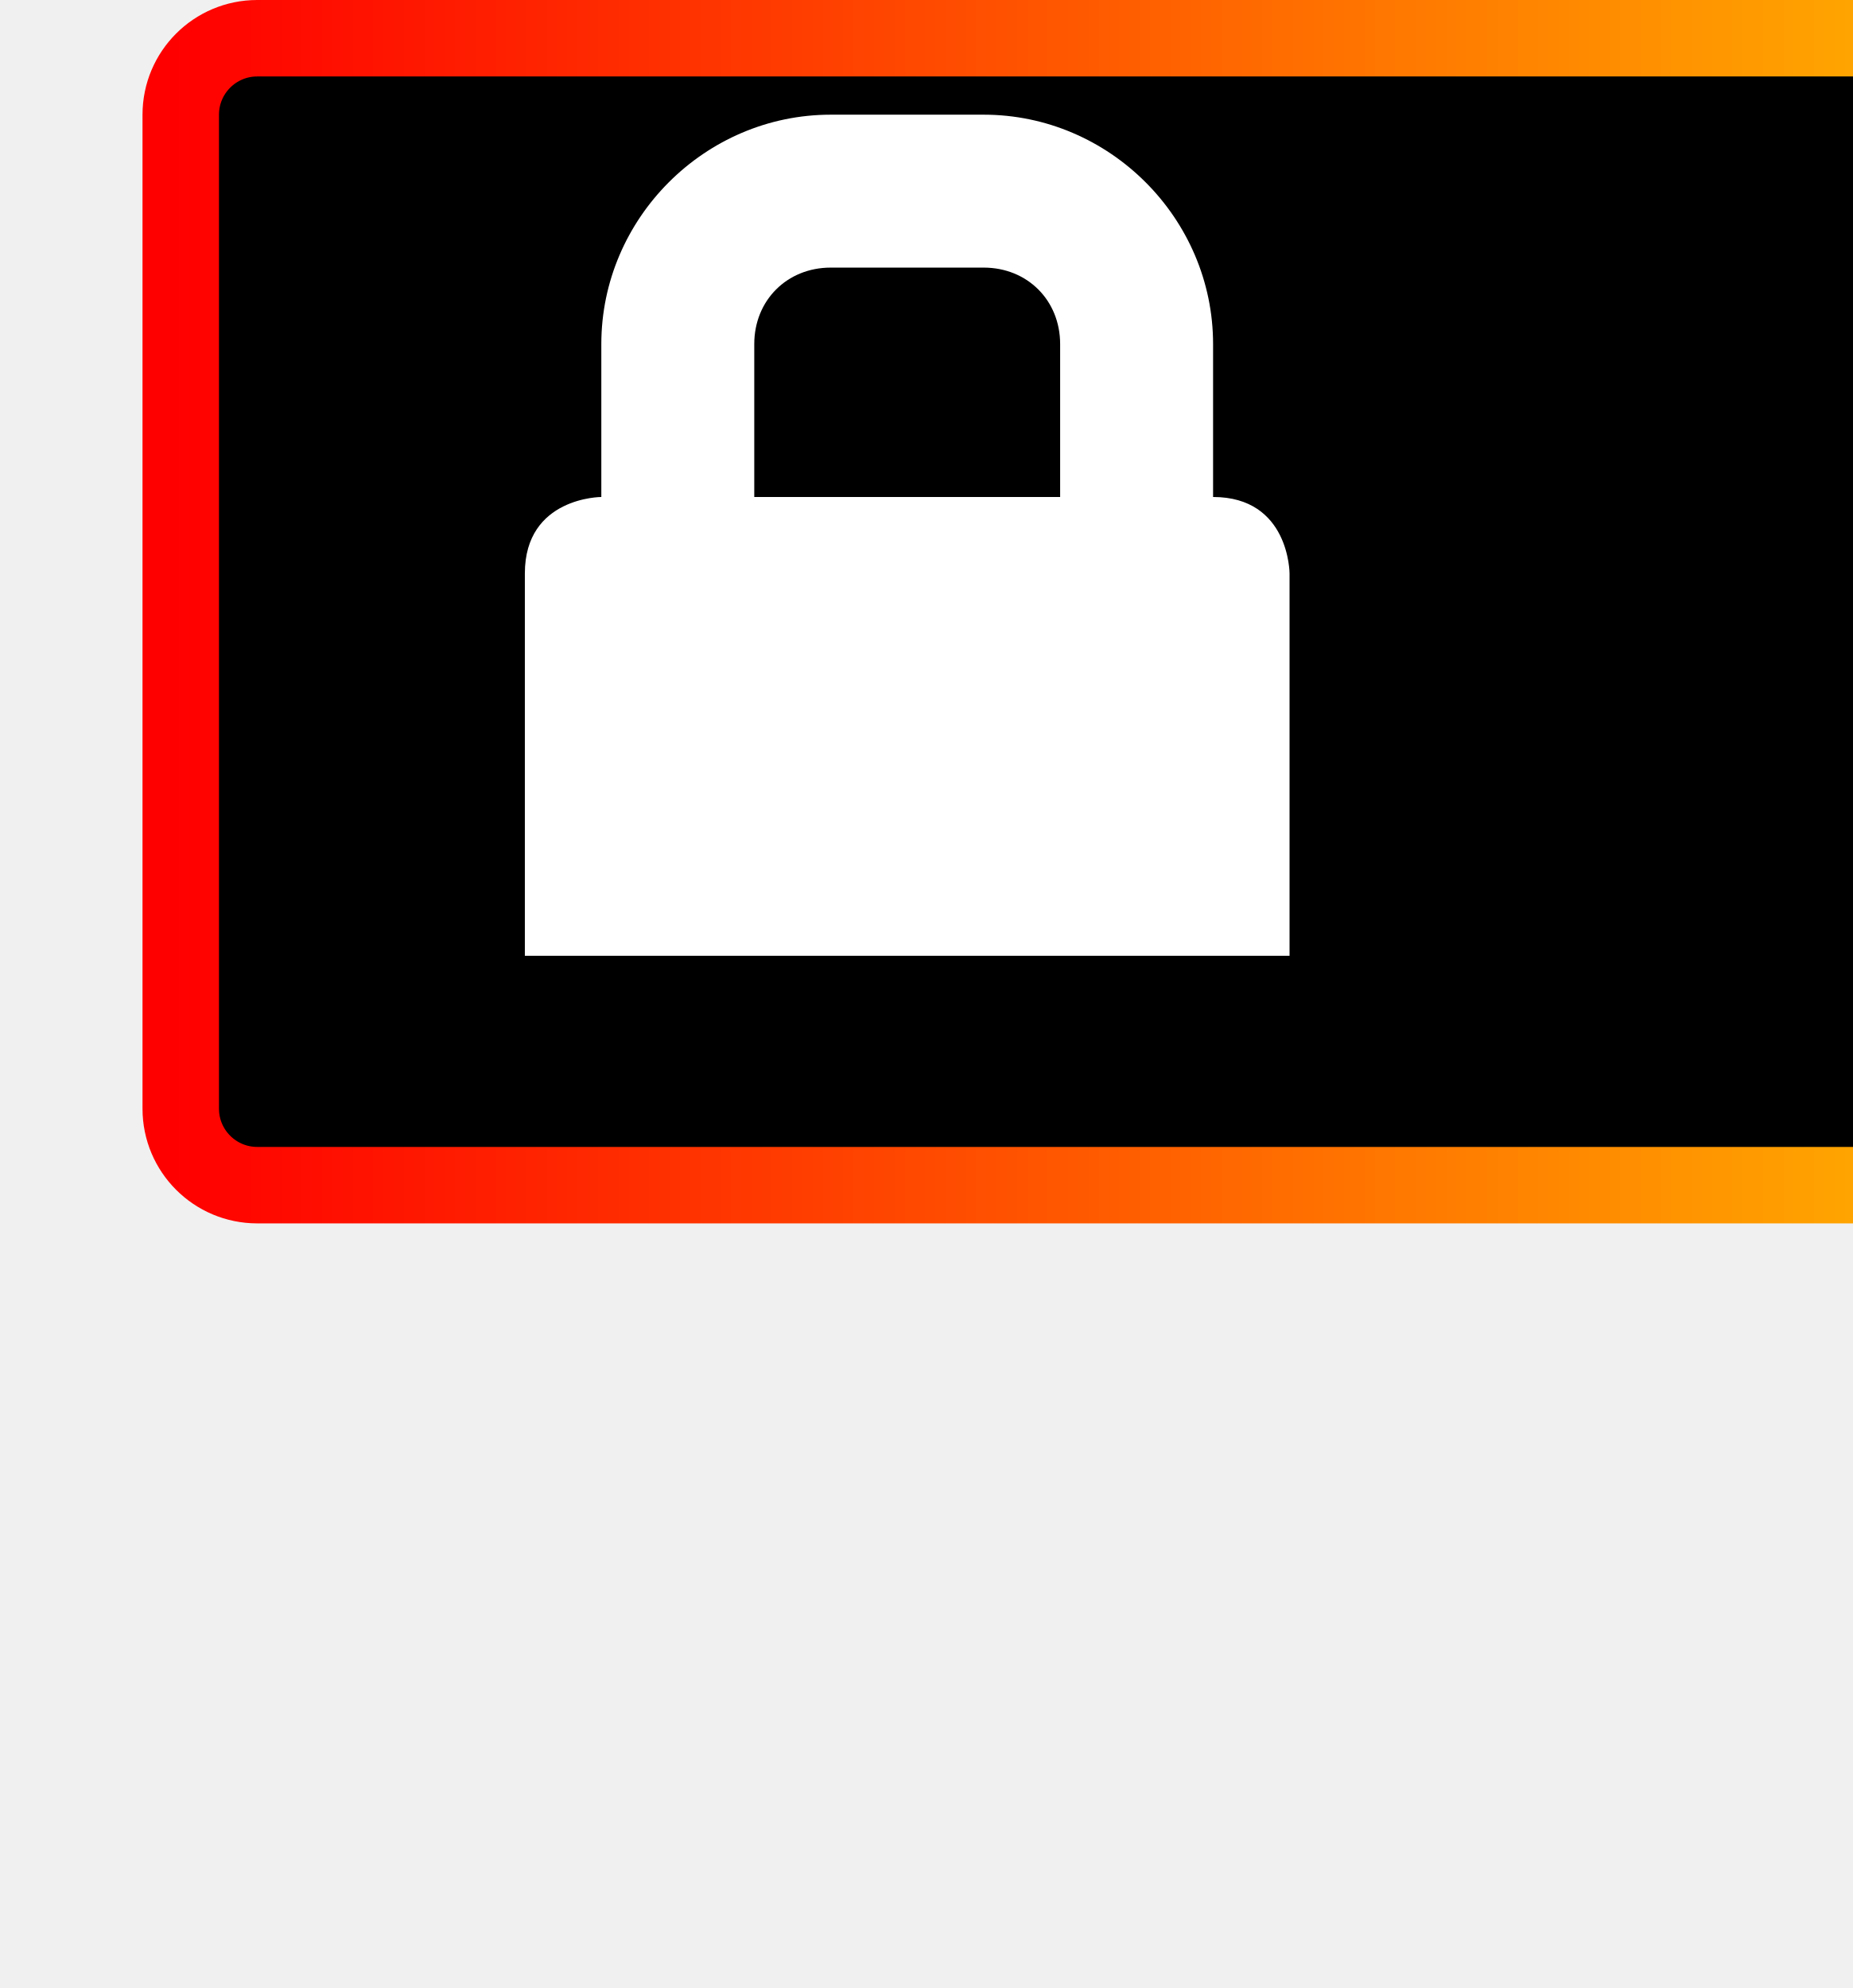
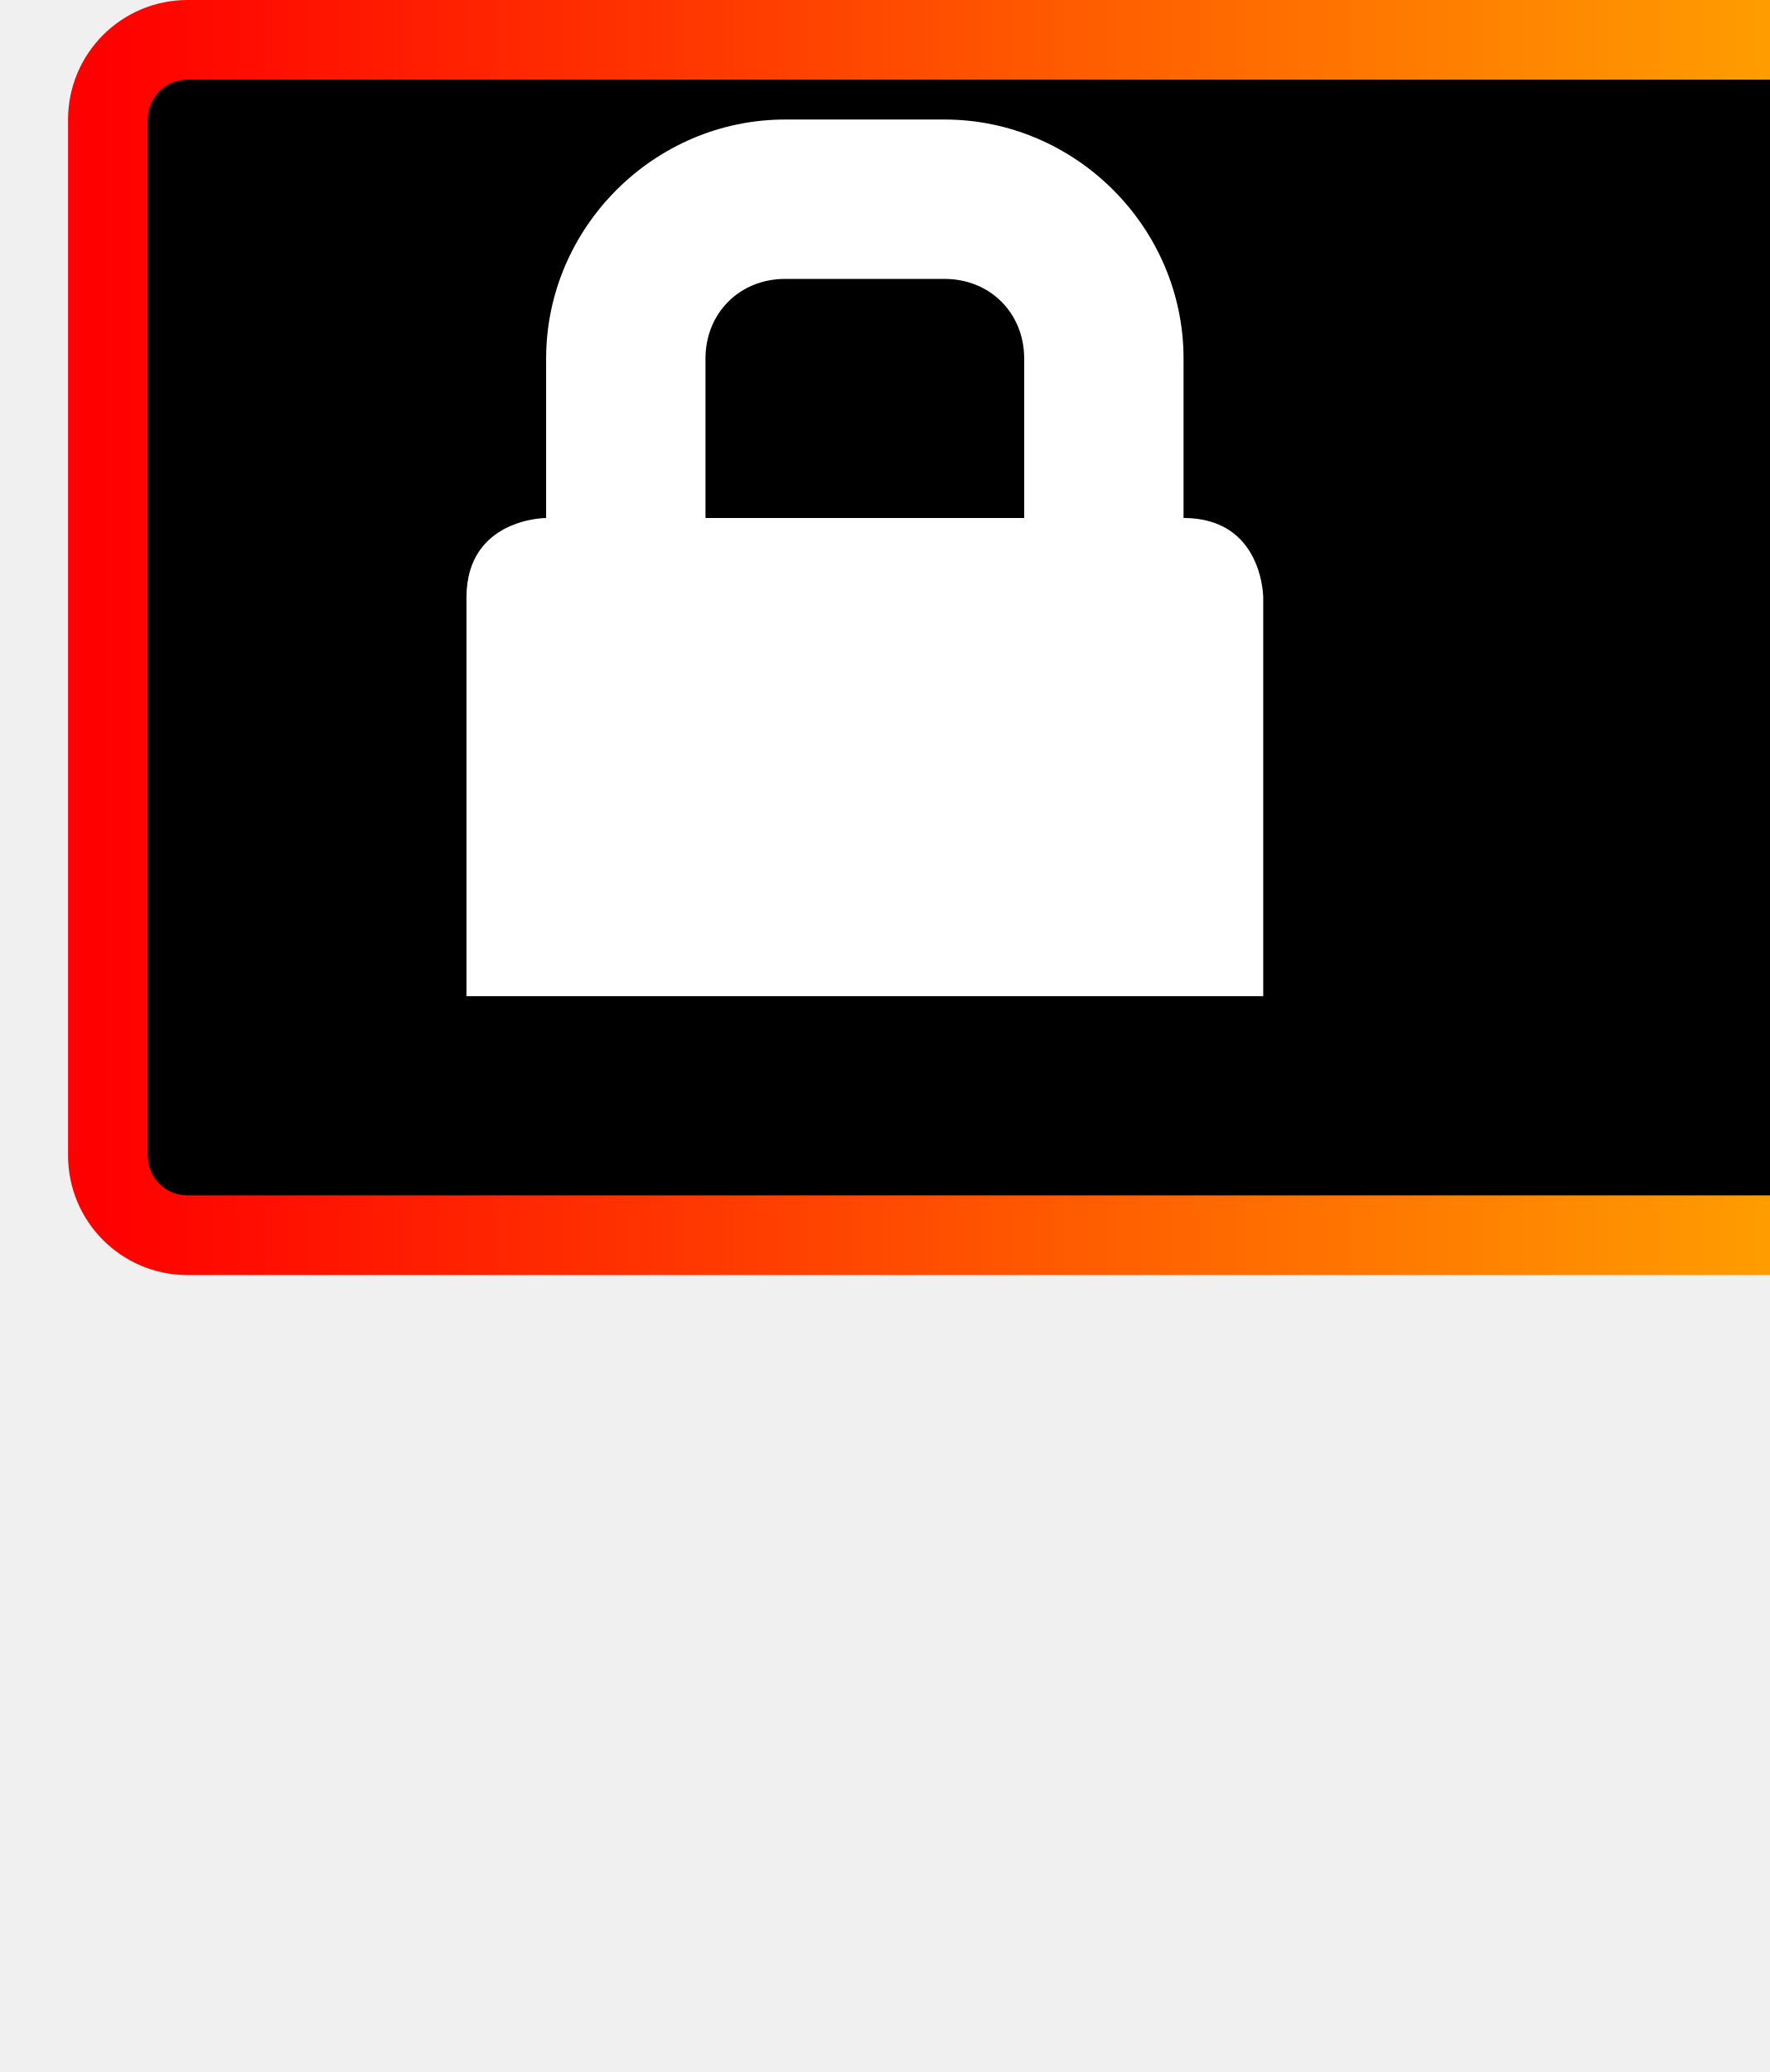
- <svg xmlns="http://www.w3.org/2000/svg" xmlns:xlink="http://www.w3.org/1999/xlink" width="41" height="44" viewBox="0 8 41 52" version="1.1" id="svg1212">
+ <svg xmlns="http://www.w3.org/2000/svg" xmlns:xlink="http://www.w3.org/1999/xlink" width="41" height="48" viewBox="0 8 41 52" version="1.1" id="svg1212">
  <defs id="defs1206">
    <linearGradient xlink:href="#linearGradient974" id="linearGradient992" gradientUnits="userSpaceOnUse" x1="48" y1="44" x2="464" y2="44" gradientTransform="matrix(0.09375,0,0,0.09375,-3.500001,244.7358)" />
    <linearGradient id="linearGradient974">
      <stop id="stop962" offset="0" style="stop-color:#babdb6;stop-opacity:1" />
      <stop style="stop-color:#f6f5f4;stop-opacity:1" offset="0.042" id="stop964" />
      <stop id="stop966" offset="0.083" style="stop-color:#d5d3cf;stop-opacity:1" />
      <stop style="stop-color:#deddda;stop-opacity:1" offset="0.917" id="stop968" />
      <stop id="stop970" offset="0.958" style="stop-color:#f6f5f4;stop-opacity:1" />
      <stop id="stop972" offset="1" style="stop-color:#babdb6;stop-opacity:1" />
    </linearGradient>
    <linearGradient xlink:href="#linearGradient974" id="linearGradient15047" gradientUnits="userSpaceOnUse" gradientTransform="matrix(0.09375,0,0,0.09375,-82.5,304.7358)" x1="48" y1="44" x2="464" y2="44" />
    <linearGradient gradientTransform="matrix(0.4464304,0,0,0.4464304,-138.7218,-8.165377)" xlink:href="#linearGradient1205" id="linearGradient1207" x1="-254" y1="64" x2="-206" y2="64" gradientUnits="userSpaceOnUse" />
    <linearGradient id="linearGradient1205">
      <stop style="stop-color:#deddda;stop-opacity:1" offset="0" id="stop1201" />
      <stop style="stop-color:#c0bfbc;stop-opacity:1" offset="1" id="stop1203" />
    </linearGradient>
    <radialGradient r="24" fy="64" fx="-223" cy="64" cx="-223" gradientTransform="matrix(0.6944469,0,0,0.6944469,-82.29804,-24.03843)" gradientUnits="userSpaceOnUse" id="radialGradient1528" xlink:href="#linearGradient1110" />
    <linearGradient id="linearGradient1110">
      <stop id="stop1108" offset="0" style="stop-color:#c0bfbc;stop-opacity:1" />
      <stop id="stop1106" offset="1" style="stop-color:#5e5c64;stop-opacity:1" />
    </linearGradient>
    <linearGradient xlink:href="#linearGradient974" id="linearGradient24134" gradientUnits="userSpaceOnUse" gradientTransform="matrix(0.09375,0,0,0.09375,65.26613,304.7358)" x1="48" y1="44" x2="464" y2="44" />
  </defs>
  <defs>
    <linearGradient id="RainbowGradient" x1="0%" y1="0%" x2="100%" y2="0%">
      <stop offset="0%" style="stop-color: #f00" />
      <stop offset="20%" style="stop-color: #ff0" />
      <stop offset="40%" style="stop-color: #0f0" />
      <stop offset="60%" style="stop-color: #0ff" />
      <stop offset="80%" style="stop-color: #00f" />
      <stop offset="100%" style="stop-color: #f0f" />
    </linearGradient>
  </defs>
  <rect x="1" y="9" width="338" height="30" rx="2" ry="2" fill="#000000" stroke="url(#RainbowGradient)" stroke-width="2" />
  <g id="layer1" transform="translate(0,-285.3583)">
    <rect style="display:inline;opacity:1;fill:url(#linearGradient992);fill-opacity:1;stroke:none;stroke-width:0.094;stroke-linecap:butt;stroke-linejoin:miter;stroke-miterlimit:4;stroke-dasharray:none;stroke-dashoffset:0;stroke-opacity:1;marker:none;marker-start:none;marker-mid:none;marker-end:none;paint-order:normal;enable-background:new" id="rect972" width="39" height="31.5" x="1" y="236.861" rx="3" ry="3" />
    <rect ry="3" rx="3" y="229.361" x="1" height="32.25" width="39" id="rect974" style="display:inline;opacity:1;fill:#f6f5f4;fill-opacity:1;stroke:none;stroke-width:0.094;stroke-linecap:butt;stroke-linejoin:miter;stroke-miterlimit:4;stroke-dasharray:none;stroke-dashoffset:0;stroke-opacity:1;marker:none;marker-start:none;marker-mid:none;marker-end:none;paint-order:normal;enable-background:new" />
    <path style="display:inline;opacity:1;fill:#ff7800;fill-opacity:1;stroke:none;stroke-width:0.094;stroke-linecap:butt;stroke-linejoin:miter;stroke-miterlimit:4;stroke-dasharray:none;stroke-dashoffset:0;stroke-opacity:1;marker:none;marker-start:none;marker-mid:none;marker-end:none;paint-order:normal;enable-background:new" d="m 4,226.358 c -1.662,0 -3,1.338 -3,3 v 29 h 39 v -29 c 0,-1.662 -1.338,-3 -3,-3 z" id="rect10782" />
    <rect ry="3" rx="3" y="296.861" x="-78" height="31.5" width="39" id="rect15033" style="display:inline;opacity:1;fill:url(#linearGradient15047);fill-opacity:1;stroke:none;stroke-width:0.094;stroke-linecap:butt;stroke-linejoin:miter;stroke-miterlimit:4;stroke-dasharray:none;stroke-dashoffset:0;stroke-opacity:1;marker:none;marker-start:none;marker-mid:none;marker-end:none;paint-order:normal;enable-background:new" />
    <rect style="display:inline;opacity:1;fill:#f6f5f4;fill-opacity:1;stroke:none;stroke-width:0.094;stroke-linecap:butt;stroke-linejoin:miter;stroke-miterlimit:4;stroke-dasharray:none;stroke-dashoffset:0;stroke-opacity:1;marker:none;marker-start:none;marker-mid:none;marker-end:none;paint-order:normal;enable-background:new" id="rect15035" width="39" height="32.25" x="-78" y="289.361" rx="3" ry="3" />
    <path id="path15041" d="m -75,286.358 c -1.662,0 -3,1.338 -3,3 v 29 h 39 v -29 c 0,-1.662 -1.338,-3 -3,-3 z" style="display:inline;opacity:1;fill:#ff7800;fill-opacity:1;stroke:none;stroke-width:0.094;stroke-linecap:butt;stroke-linejoin:miter;stroke-miterlimit:4;stroke-dasharray:none;stroke-dashoffset:0;stroke-opacity:1;marker:none;marker-start:none;marker-mid:none;marker-end:none;paint-order:normal;enable-background:new" />
    <path id="path15043" d="m -57.926,292.358 a 6.286,6.286 0 0 0 -6.286,6.286 6.286,6.286 0 0 0 3.143,5.437 v 10.277 h 6.286 v -10.28 a 6.286,6.286 0 0 0 3.143,-5.434 6.286,6.286 0 0 0 -6.286,-6.286 z" style="display:inline;opacity:1;vector-effect:none;fill:#412f03;fill-opacity:1;stroke:none;stroke-width:9.429;stroke-linecap:butt;stroke-linejoin:round;stroke-miterlimit:4;stroke-dasharray:none;stroke-dashoffset:0;stroke-opacity:1;enable-background:new" />
    <circle transform="rotate(-90)" r="12.5" cy="20.406" cx="-242.74" id="circle1197" style="display:inline;opacity:1;vector-effect:none;fill:#3d3846;fill-opacity:1;stroke:none;stroke-width:4.167;stroke-linecap:round;stroke-linejoin:round;stroke-miterlimit:4;stroke-dasharray:none;stroke-dashoffset:0;stroke-opacity:1;enable-background:new" />
    <circle style="display:inline;opacity:1;vector-effect:none;fill:url(#radialGradient1528);fill-opacity:1;stroke:none;stroke-width:4.167;stroke-linecap:round;stroke-linejoin:round;stroke-miterlimit:4;stroke-dasharray:none;stroke-dashoffset:0;stroke-opacity:1;enable-background:new" id="path2947" cx="-241.847" cy="20.406" r="12.5" transform="rotate(-90)" />
    <circle r="10.714" cy="20.406" cx="-241.401" id="circle1121" style="display:inline;opacity:1;vector-effect:none;fill:url(#linearGradient1207);fill-opacity:1;stroke:none;stroke-width:3.571;stroke-linecap:round;stroke-linejoin:round;stroke-miterlimit:4;stroke-dasharray:none;stroke-dashoffset:0;stroke-opacity:1;enable-background:new" transform="rotate(-90)" />
    <path style="display:inline;opacity:1;vector-effect:none;fill:#3d3846;fill-opacity:1;stroke:none;stroke-width:0.435;stroke-linecap:round;stroke-linejoin:round;stroke-miterlimit:4;stroke-dasharray:none;stroke-dashoffset:0;stroke-opacity:1;enable-background:new" d="M 22,234.358 H 19 v 5 h 1.563 v 0.625 L 19,240.921 v 8.437 h 3 v -4.688 L 20.563,243.733 22,242.796 Z" id="rect1125" />
    <rect ry="3" rx="3" y="296.861" x="69.766" height="31.5" width="39" id="rect24120" style="display:inline;opacity:1;fill:url(#linearGradient24134);fill-opacity:1;stroke:none;stroke-width:0.094;stroke-linecap:butt;stroke-linejoin:miter;stroke-miterlimit:4;stroke-dasharray:none;stroke-dashoffset:0;stroke-opacity:1;marker:none;marker-start:none;marker-mid:none;marker-end:none;paint-order:normal;enable-background:new" />
    <rect style="display:inline;opacity:1;fill:#f6f5f4;fill-opacity:1;stroke:none;stroke-width:0.094;stroke-linecap:butt;stroke-linejoin:miter;stroke-miterlimit:4;stroke-dasharray:none;stroke-dashoffset:0;stroke-opacity:1;marker:none;marker-start:none;marker-mid:none;marker-end:none;paint-order:normal;enable-background:new" id="rect24122" width="39" height="32.25" x="69.766" y="289.361" rx="3" ry="3" />
    <path id="path24124" d="m 72.766,286.358 c -1.662,0 -3,1.338 -3,3 v 29 h 39 v -29 c 0,-1.662 -1.338,-3 -3,-3 z" style="display:inline;opacity:1;fill:#ff7800;fill-opacity:1;stroke:none;stroke-width:0.094;stroke-linecap:butt;stroke-linejoin:miter;stroke-miterlimit:4;stroke-dasharray:none;stroke-dashoffset:0;stroke-opacity:1;marker:none;marker-start:none;marker-mid:none;marker-end:none;paint-order:normal;enable-background:new" />
    <path id="path24132" d="m 90.766,294.358 h -3 v 5 h 1.563 v 0.625 l -1.563,0.938 v 8.437 h 3 v -4.688 l -1.438,-0.937 1.437,-0.938 z" style="display:inline;opacity:1;vector-effect:none;fill:#000000;fill-opacity:1;stroke:none;stroke-width:0.435;stroke-linecap:round;stroke-linejoin:round;stroke-miterlimit:4;stroke-dasharray:none;stroke-dashoffset:0;stroke-opacity:1;enable-background:new" />
    <path style="color:#bebebe;display:inline;overflow:visible;visibility:visible;fill:#ffffff;fill-opacity:1;fill-rule:nonzero;stroke:none;stroke-width:4;marker:none;enable-background:new" d="m 18,296.358 c -3.289,0 -6,2.711 -6,6 v 4 c 0,0 -2,0 -2,2 v 1.062 8.938 h 20 v -8.938 -1.062 c 0,0 0,-2 -2,-2 v -4 c 0,-3.289 -2.711,-6 -6,-6 z m 0,4 h 4 c 1.143,0 2,0.857 2,2 v 4 h -8 v -4 c 0,-1.143 0.857,-2 2,-2 z" id="rect4063-8-6" />
  </g>
</svg>
